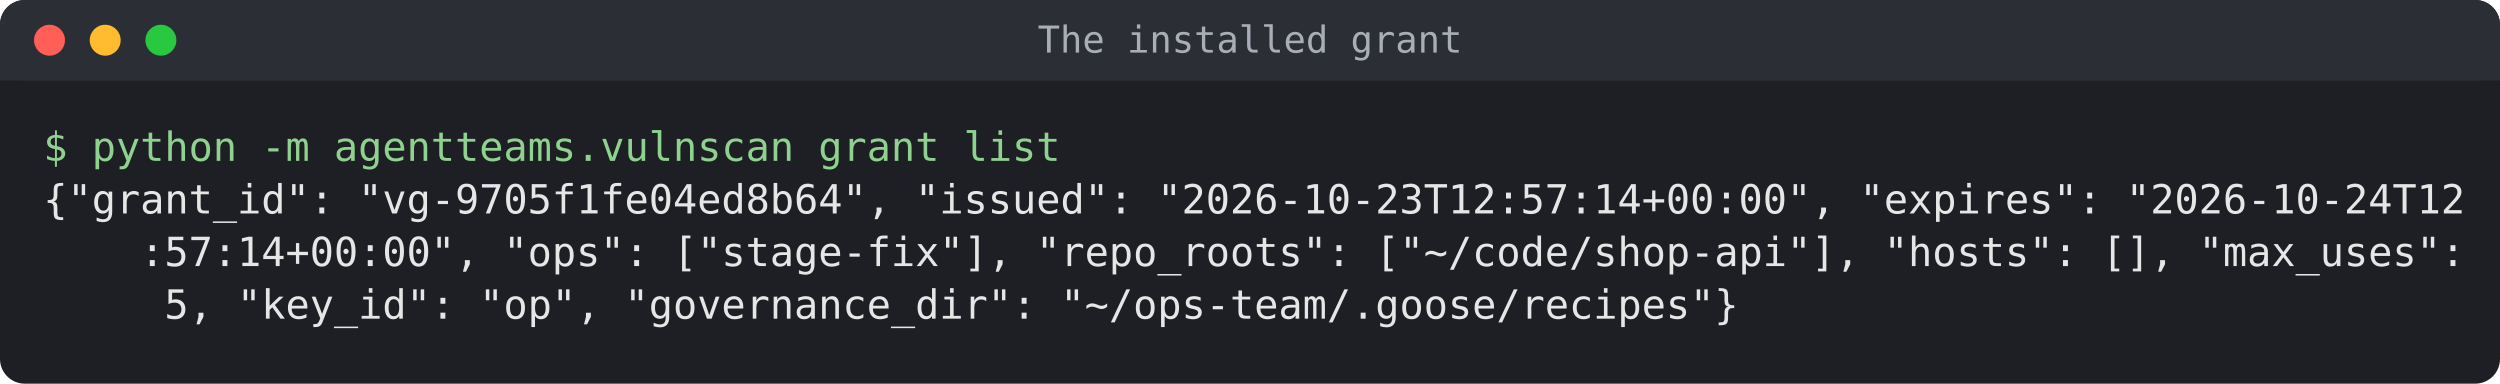
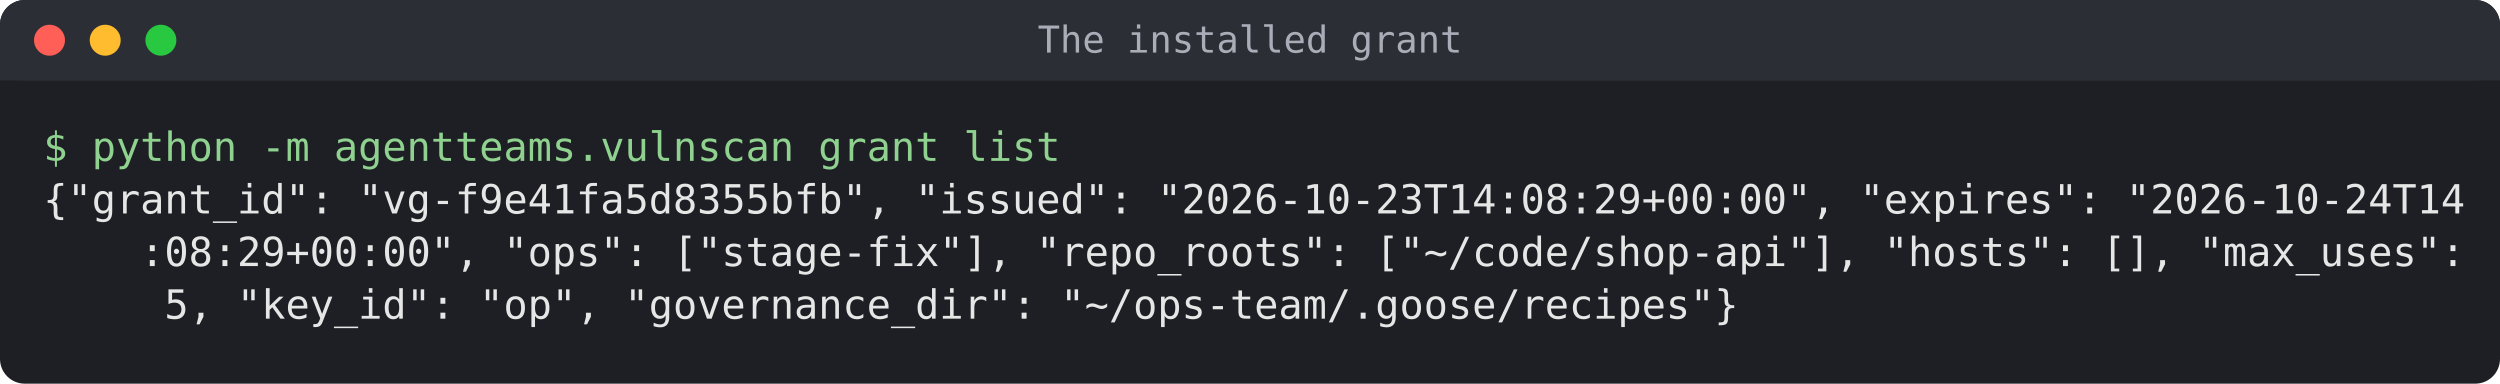
<svg xmlns="http://www.w3.org/2000/svg" width="808" height="124" viewBox="0 0 808 124" role="img">
  <rect width="808" height="124" rx="8" fill="#1e1f24" />
  <rect width="808" height="26" rx="8" fill="#2c2e35" />
  <rect y="18" width="808" height="8" fill="#2c2e35" />
  <circle cx="16" cy="13" r="5" fill="#ff5f57" />
  <circle cx="34" cy="13" r="5" fill="#febc2e" />
  <circle cx="52" cy="13" r="5" fill="#28c840" />
  <text x="404" y="17" fill="#a9adb7" font-family="Menlo, Consolas, monospace" font-size="12" text-anchor="middle">The installed grant</text>
  <text x="14" y="52" fill="#8fd18f" font-family="Menlo, Consolas, monospace" font-size="13" xml:space="preserve">$ python -m agentteams.vulnscan grant list</text>
-   <text x="14" y="69" fill="#e6e6e6" font-family="Menlo, Consolas, monospace" font-size="13" xml:space="preserve">{"grant_id": "vg-9705f1fe04ed8b64", "issued": "2026-10-23T12:57:14+00:00", "expires": "2026-10-24T12</text>
-   <text x="14" y="86" fill="#e6e6e6" font-family="Menlo, Consolas, monospace" font-size="13" xml:space="preserve">    :57:14+00:00", "ops": ["stage-fix"], "repo_roots": ["~/code/shop-api"], "hosts": [], "max_uses":</text>
+   <text x="14" y="69" fill="#e6e6e6" font-family="Menlo, Consolas, monospace" font-size="13" xml:space="preserve">{"grant_id": "vg-f9e41fa5d8355bfb", "issued": "2026-10-23T14:08:29+00:00", "expires": "2026-10-24T14</text>
+   <text x="14" y="86" fill="#e6e6e6" font-family="Menlo, Consolas, monospace" font-size="13" xml:space="preserve">    :08:29+00:00", "ops": ["stage-fix"], "repo_roots": ["~/code/shop-api"], "hosts": [], "max_uses":</text>
  <text x="14" y="103" fill="#e6e6e6" font-family="Menlo, Consolas, monospace" font-size="13" xml:space="preserve">     5, "key_id": "op", "governance_dir": "~/ops-team/.goose/recipes"}</text>
</svg>
